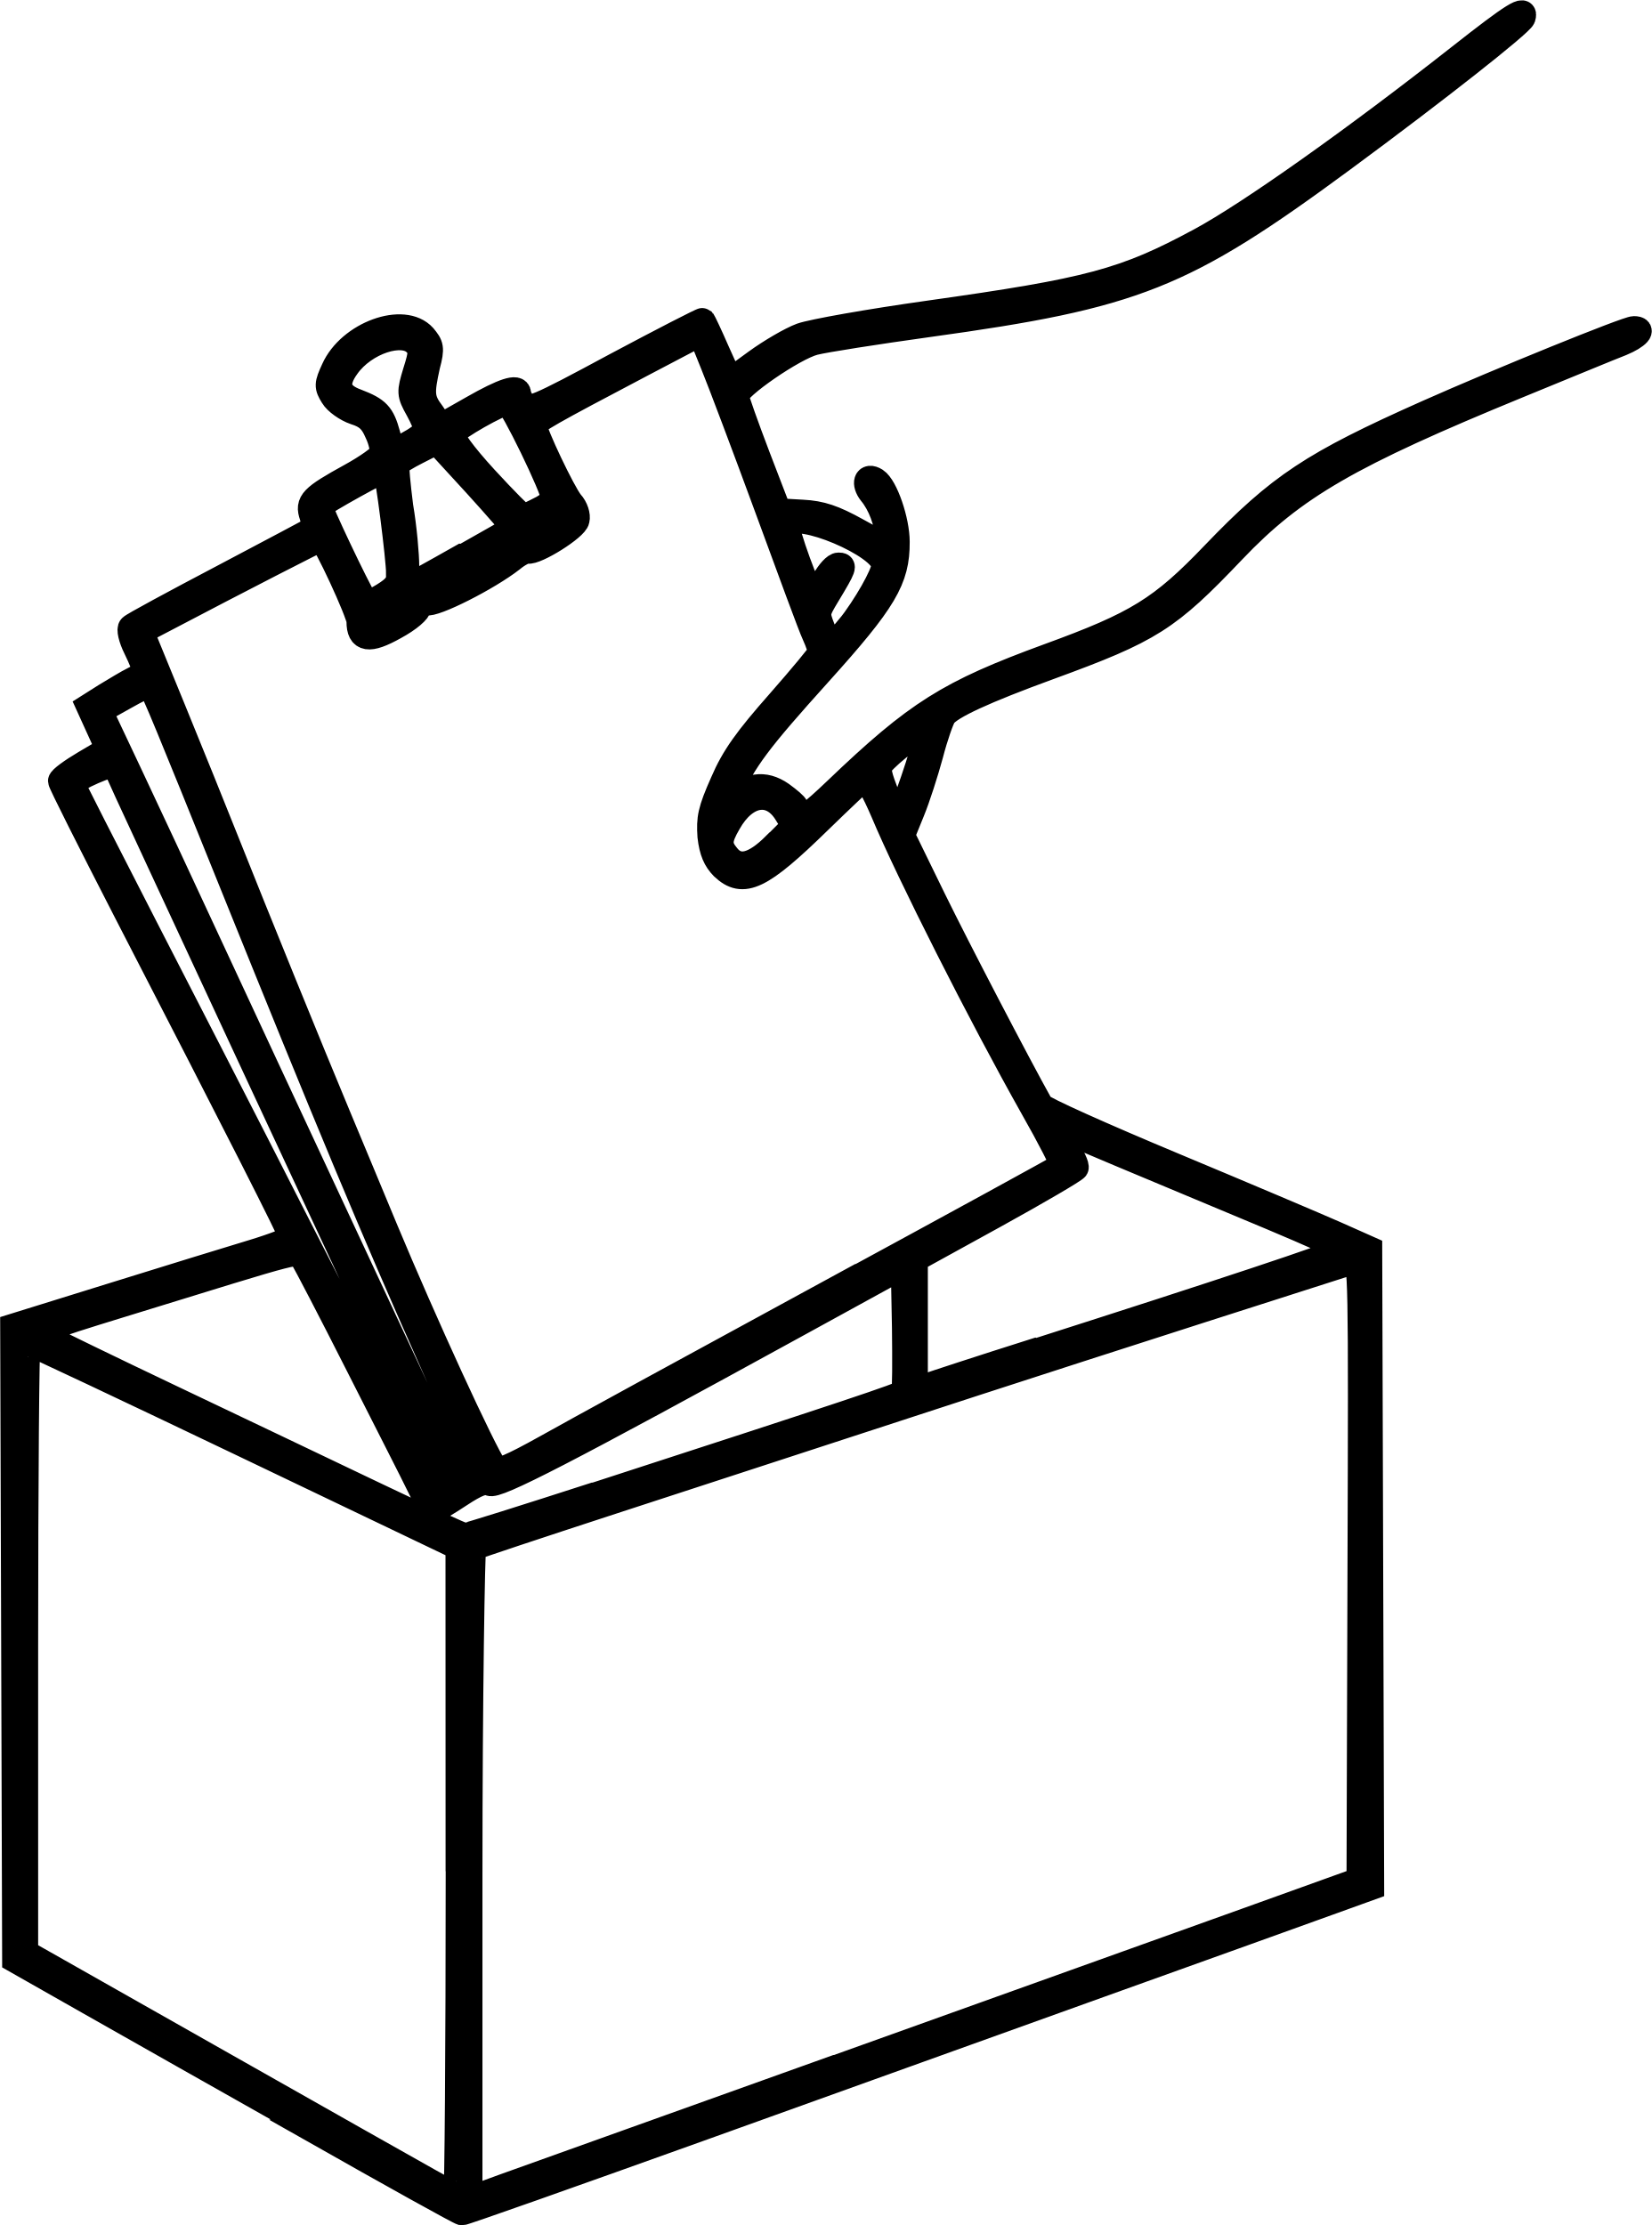
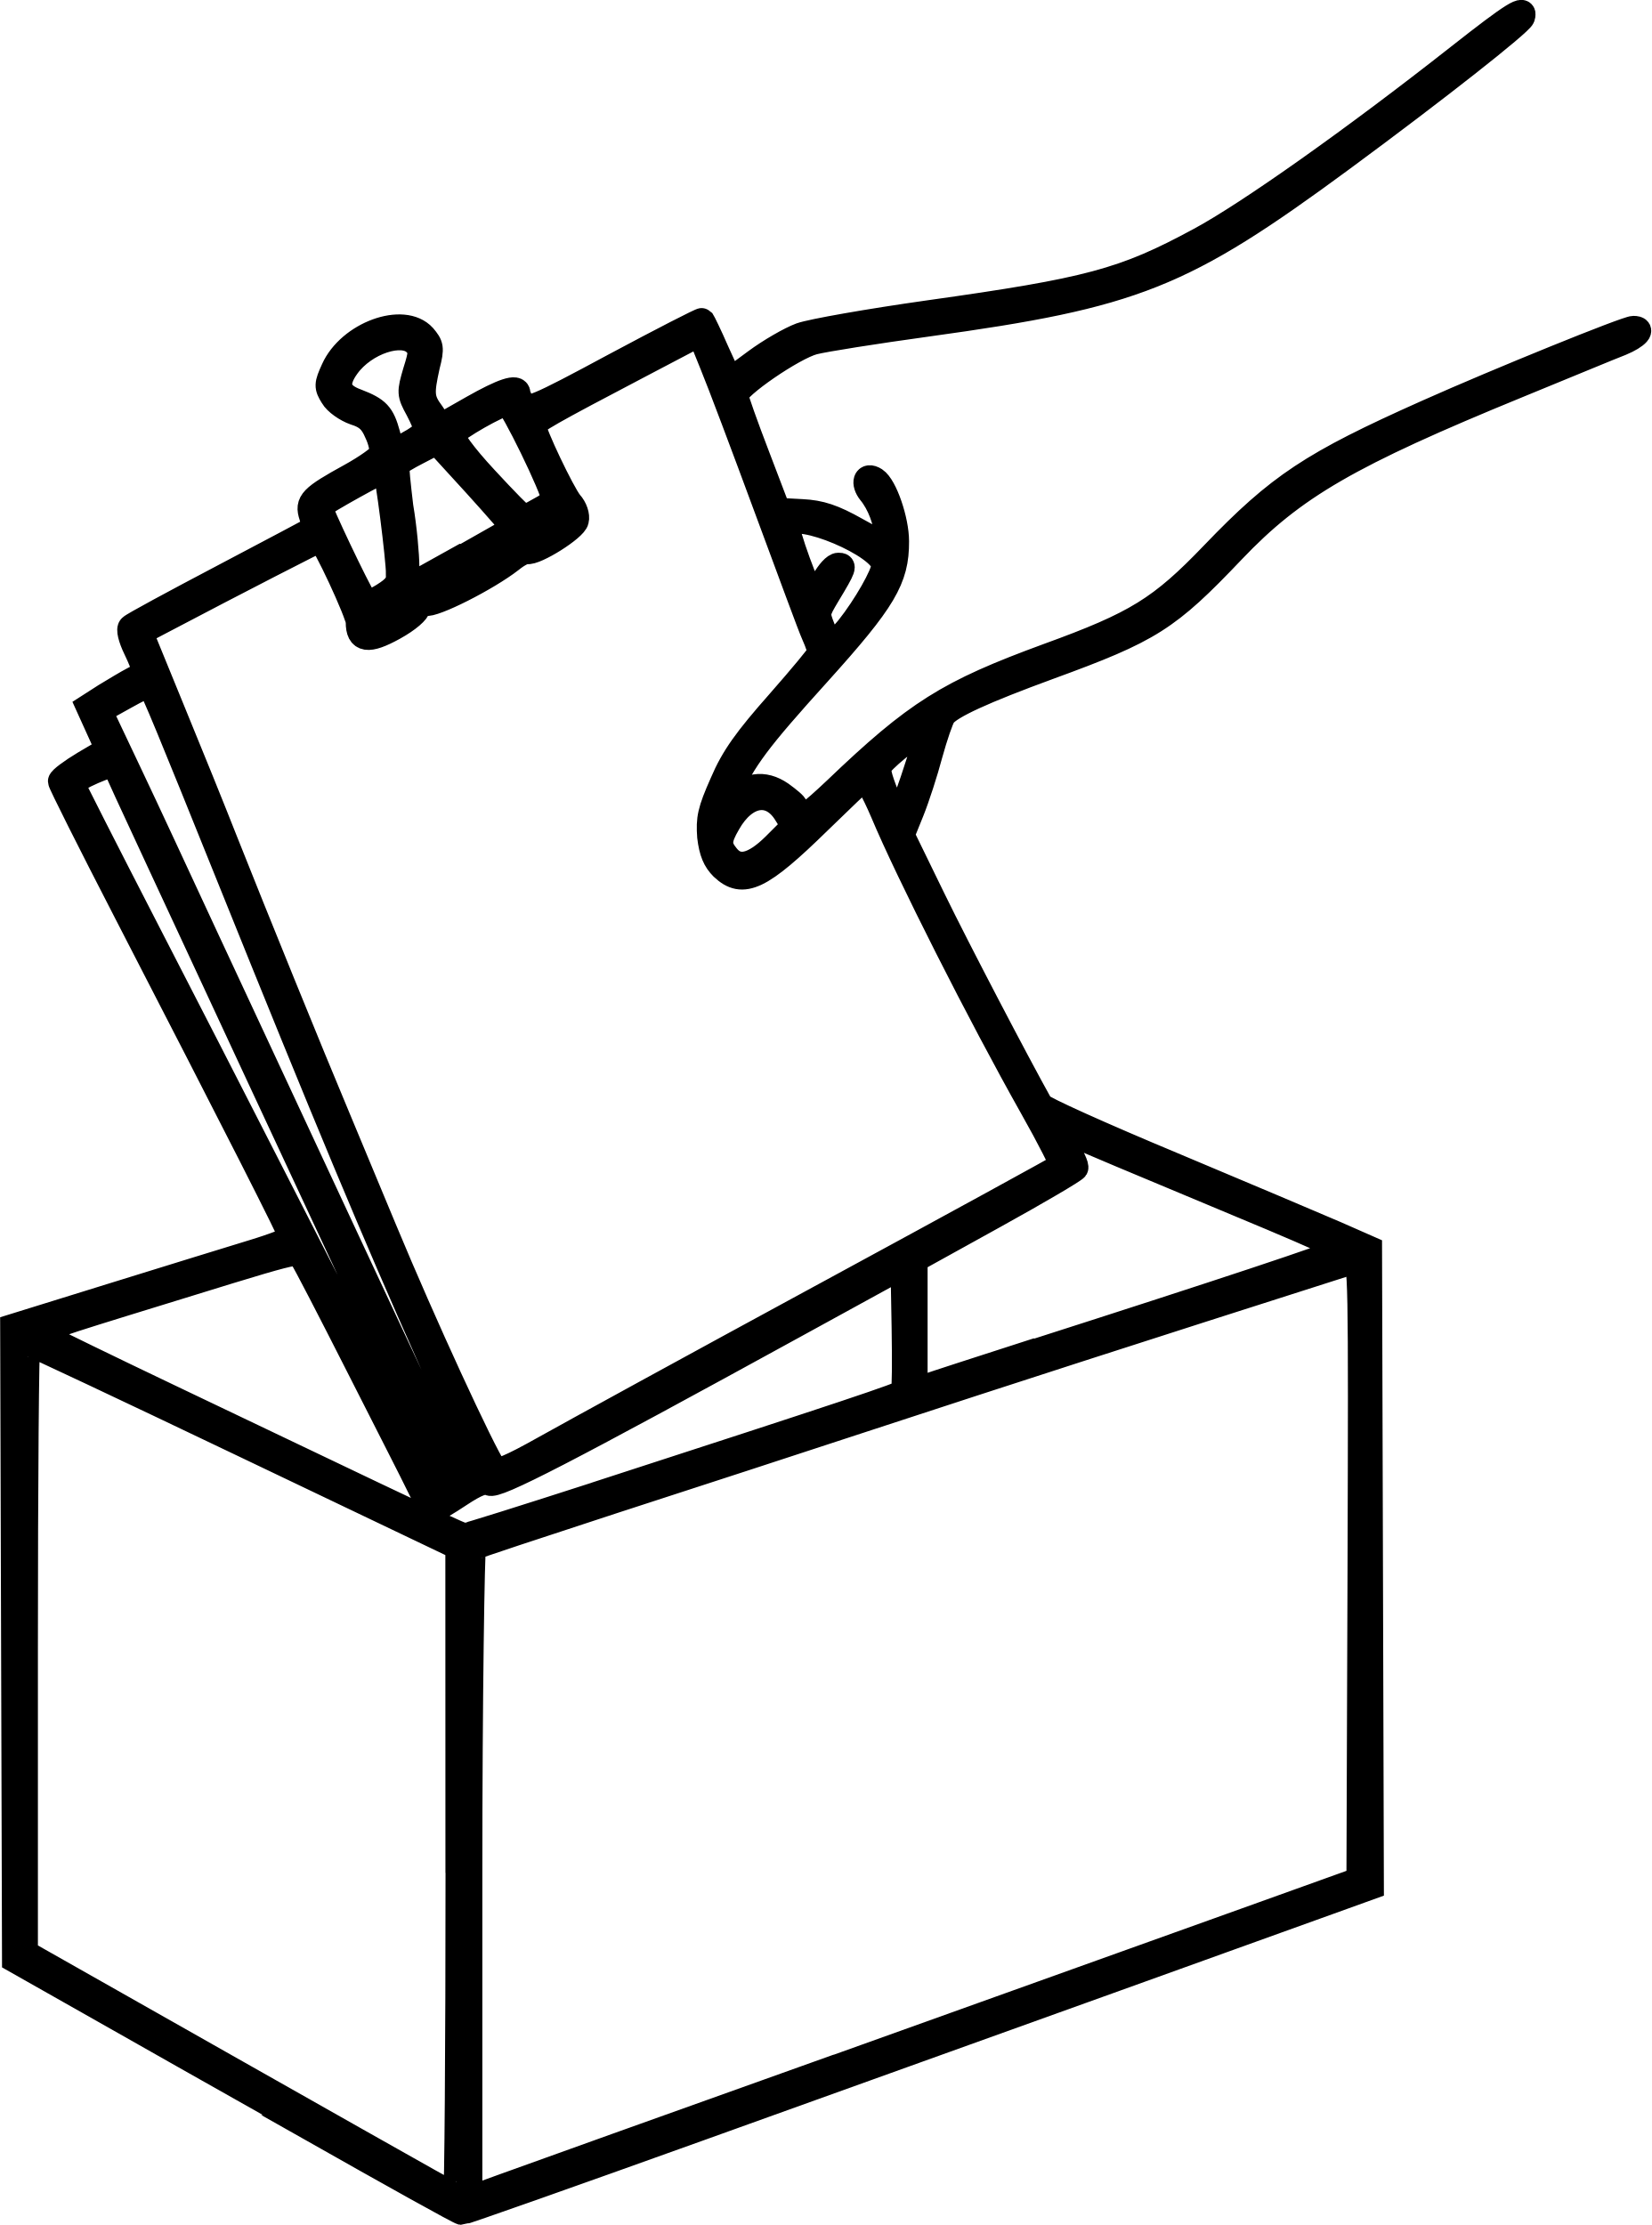
- <svg xmlns="http://www.w3.org/2000/svg" width="8.467mm" height="11.406mm" viewBox="0 0 8.467 11.406" version="1.1" id="svg1" xml:space="preserve">
+ <svg xmlns="http://www.w3.org/2000/svg" width="8.996mm" height="12.119mm" viewBox="0 0 8.996 12.119" version="1.1" id="svg1" xml:space="preserve">
  <defs id="defs1" />
-   <g id="layer1" transform="translate(-82.20204,-73.70143)">
-     <path style="fill:#000000;stroke:#000000;stroke-width:0.13;stroke-dasharray:none;stroke-opacity:1" d="M 83.797,84.609 C 83.376,84.371 82.862,84.081 82.655,83.963 l -0.377,-0.214 -0.005,-1.624 -0.005,-1.624 0.515,-0.16 c 0.283,-0.088 0.604,-0.187 0.714,-0.22 0.109,-0.033 0.199,-0.068 0.199,-0.077 0,-0.017 -0.272,-0.554 -0.849,-1.672 -0.183,-0.356 -0.334,-0.656 -0.334,-0.667 0,-0.011 0.056,-0.052 0.122,-0.091 l 0.122,-0.072 -0.05,-0.11 -0.05,-0.11 0.087,-0.055 c 0.05,-0.03 0.112,-0.068 0.143,-0.083 0.067,-0.034 0.068,-0.042 0.012,-0.159 -0.025,-0.05 -0.037,-0.1 -0.025,-0.109 0.006,-0.009 0.223,-0.126 0.476,-0.259 0.252,-0.133 0.461,-0.244 0.464,-0.247 0.003,-0.003 -0.003,-0.031 -0.012,-0.063 -0.025,-0.072 -0.002,-0.096 0.198,-0.206 0.082,-0.045 0.154,-0.096 0.16,-0.114 0.006,-0.017 -0.004,-0.066 -0.025,-0.109 -0.025,-0.058 -0.05,-0.084 -0.114,-0.104 -0.044,-0.015 -0.096,-0.052 -0.113,-0.081 -0.031,-0.05 -0.031,-0.061 0.005,-0.139 0.081,-0.181 0.358,-0.282 0.461,-0.168 0.037,0.045 0.044,0.057 0.019,0.15 -0.031,0.141 -0.031,0.171 0.025,0.245 l 0.044,0.065 0.164,-0.093 c 0.156,-0.089 0.231,-0.113 0.233,-0.076 4.28e-4,0.009 0.012,0.035 0.025,0.057 0.025,0.037 0.063,0.022 0.471,-0.198 0.244,-0.13 0.446,-0.234 0.449,-0.231 0.003,0.003 0.037,0.074 0.073,0.157 l 0.068,0.151 0.133,-0.097 c 0.073,-0.053 0.177,-0.114 0.231,-0.134 0.056,-0.02 0.349,-0.072 0.655,-0.115 0.824,-0.116 1.001,-0.163 1.39,-0.373 0.251,-0.135 0.794,-0.52 1.328,-0.94 0.281,-0.221 0.344,-0.26 0.326,-0.202 -0.012,0.032 -0.436,0.367 -0.923,0.726 -0.821,0.605 -1.062,0.7 -2.126,0.847 -0.266,0.037 -0.528,0.078 -0.583,0.092 -0.106,0.027 -0.401,0.231 -0.4,0.275 4.28e-4,0.014 0.05,0.153 0.109,0.308 l 0.108,0.281 0.123,0.007 c 0.095,0.005 0.16,0.027 0.279,0.093 0.154,0.085 0.156,0.086 0.156,0.034 0,-0.073 -0.037,-0.17 -0.085,-0.227 -0.037,-0.047 -0.025,-0.095 0.025,-0.064 0.05,0.033 0.109,0.207 0.109,0.315 9.99e-4,0.193 -0.063,0.301 -0.401,0.676 -0.31,0.344 -0.381,0.439 -0.463,0.619 l -0.044,0.101 0.056,-0.062 c 0.085,-0.088 0.171,-0.102 0.26,-0.04 0.037,0.027 0.072,0.056 0.073,0.065 6.3e-5,0.008 0.006,0.029 0.019,0.046 0.012,0.024 0.056,-0.007 0.188,-0.133 0.415,-0.397 0.576,-0.498 1.089,-0.686 0.453,-0.165 0.578,-0.242 0.847,-0.523 0.338,-0.352 0.506,-0.463 1.094,-0.725 0.369,-0.164 1.023,-0.43 1.059,-0.43 0.056,-1.9e-5 0.019,0.04 -0.063,0.074 -0.05,0.019 -0.284,0.116 -0.526,0.215 -0.87,0.357 -1.153,0.52 -1.466,0.849 -0.334,0.351 -0.421,0.406 -0.941,0.596 -0.334,0.122 -0.507,0.202 -0.541,0.249 -0.012,0.017 -0.044,0.107 -0.068,0.2 -0.025,0.092 -0.067,0.223 -0.095,0.291 l -0.05,0.123 0.16,0.328 c 0.126,0.257 0.428,0.837 0.55,1.056 0.006,0.016 0.314,0.154 0.678,0.306 0.364,0.152 0.739,0.311 0.834,0.353 l 0.173,0.077 0.005,1.636 0.005,1.636 -0.219,0.079 c -0.121,0.044 -0.628,0.226 -1.127,0.405 -0.499,0.179 -1.445,0.519 -2.103,0.756 -0.658,0.236 -1.203,0.429 -1.213,0.428 -0.012,-9.99e-4 -0.362,-0.196 -0.782,-0.434 z m 2.691,-0.308 c 0.835,-0.299 1.78,-0.638 2.1,-0.753 l 0.581,-0.209 0.005,-1.592 c 0.005,-1.509 0.004,-1.591 -0.031,-1.58 -1.185,0.379 -1.73,0.555 -2.482,0.801 -0.348,0.114 -0.943,0.308 -1.324,0.432 -0.38,0.124 -0.699,0.23 -0.708,0.236 -0.006,0.006 -0.019,0.76 -0.019,1.675 v 1.663 l 0.178,-0.065 c 0.098,-0.035 0.862,-0.309 1.697,-0.608 z m -1.937,-1.007 -4.28e-4,-1.661 -1.095,-0.524 c -0.602,-0.288 -1.102,-0.524 -1.111,-0.524 -0.006,8.1e-5 -0.012,0.704 -0.012,1.563 v 1.563 l 0.994,0.563 c 1.272,0.72 1.195,0.677 1.213,0.678 0.006,5.71e-4 0.012,-0.746 0.012,-1.66 z m 0.704,-1.929 c 1.3,-0.422 1.57,-0.512 1.58,-0.527 0.006,-0.009 0.006,-0.157 0.004,-0.331 l -0.006,-0.315 -0.534,0.293 c -1.208,0.663 -1.552,0.84 -1.587,0.82 -0.025,-0.014 -0.067,0.002 -0.152,0.058 -0.065,0.043 -0.124,0.078 -0.132,0.078 -0.006,0 -0.044,-0.053 -0.075,-0.118 -0.031,-0.065 -0.175,-0.346 -0.316,-0.625 -0.141,-0.279 -0.269,-0.524 -0.283,-0.546 -0.031,-0.044 0.044,-0.062 -0.921,0.235 -0.426,0.131 -0.443,0.139 -0.392,0.169 0.031,0.017 0.318,0.157 0.64,0.31 0.322,0.153 0.787,0.375 1.034,0.493 0.247,0.118 0.458,0.215 0.469,0.215 0.012,2.86e-4 0.314,-0.095 0.673,-0.211 z m -0.767,-0.021 c 0.019,-0.024 -1.25e-4,-0.079 -0.078,-0.242 -0.185,-0.387 -1.612,-3.454 -1.619,-3.477 -0.006,-0.02 -0.218,0.073 -0.218,0.095 0,0.005 0.168,0.335 0.373,0.734 0.205,0.399 0.461,0.897 0.568,1.107 0.107,0.211 0.314,0.616 0.46,0.901 0.146,0.285 0.31,0.607 0.364,0.715 0.056,0.108 0.105,0.197 0.113,0.197 0.006,0 0.025,-0.014 0.037,-0.03 z m 0.162,-0.117 c 0.004,-0.003 -0.108,-0.263 -0.248,-0.577 -0.28,-0.628 -0.521,-1.205 -1.026,-2.458 -0.3,-0.744 -0.387,-0.957 -0.406,-0.979 -0.003,-0.004 -0.063,0.024 -0.131,0.063 l -0.125,0.07 0.151,0.32 c 0.083,0.176 0.259,0.553 0.391,0.838 0.132,0.285 0.453,0.974 0.713,1.531 0.26,0.557 0.498,1.067 0.528,1.132 0.05,0.11 0.056,0.117 0.099,0.093 0.025,-0.014 0.05,-0.029 0.05,-0.032 z m 1.786,-0.889 c 0.661,-0.359 1.206,-0.657 1.211,-0.663 0.005,-0.006 -0.063,-0.14 -0.153,-0.298 -0.265,-0.471 -0.635,-1.203 -0.764,-1.511 -0.05,-0.116 -0.087,-0.181 -0.101,-0.172 -0.012,0.009 -0.115,0.106 -0.229,0.217 -0.298,0.291 -0.389,0.335 -0.493,0.236 -0.037,-0.038 -0.056,-0.08 -0.065,-0.158 -0.006,-0.092 -6.3e-5,-0.131 0.065,-0.277 0.056,-0.131 0.124,-0.224 0.288,-0.41 0.116,-0.132 0.212,-0.248 0.213,-0.257 1.24e-4,-0.009 -0.012,-0.049 -0.031,-0.09 -0.019,-0.04 -0.126,-0.332 -0.242,-0.648 -0.116,-0.316 -0.241,-0.647 -0.277,-0.735 l -0.065,-0.161 -0.299,0.157 c -0.477,0.251 -0.553,0.294 -0.553,0.315 0,0.037 0.147,0.345 0.187,0.394 0.025,0.027 0.037,0.067 0.031,0.09 -0.006,0.04 -0.21,0.168 -0.252,0.159 -0.012,-0.003 -0.05,0.017 -0.081,0.043 -0.123,0.096 -0.4,0.236 -0.44,0.222 -0.025,-0.009 -0.037,-0.003 -0.037,0.021 0,0.02 -0.05,0.064 -0.124,0.104 -0.132,0.074 -0.182,0.066 -0.182,-0.029 0,-0.042 -0.177,-0.423 -0.196,-0.423 -0.006,0 -0.416,0.21 -0.806,0.415 l -0.115,0.06 0.163,0.398 c 0.09,0.219 0.211,0.52 0.27,0.668 0.161,0.405 0.439,1.089 0.577,1.419 0.067,0.161 0.175,0.419 0.239,0.574 0.203,0.487 0.502,1.139 0.566,1.232 0.012,0.02 0.081,-0.009 0.257,-0.107 0.131,-0.074 0.779,-0.428 1.439,-0.787 z m 1.072,0.292 c 0.955,-0.305 1.539,-0.499 1.556,-0.517 0.019,-0.018 -0.044,-0.046 -0.771,-0.349 -0.247,-0.103 -0.497,-0.208 -0.557,-0.234 -0.056,-0.026 -0.113,-0.047 -0.119,-0.047 -0.006,0 0.019,0.042 0.05,0.093 0.031,0.052 0.056,0.102 0.05,0.113 -0.006,0.011 -0.194,0.121 -0.417,0.244 l -0.407,0.224 v 0.336 0.336 l 0.056,-0.021 c 0.031,-0.011 0.28,-0.093 0.555,-0.18 z m -1.333,-2.597 0.098,-0.098 -0.037,-0.06 c -0.078,-0.132 -0.212,-0.112 -0.3,0.045 -0.05,0.086 -0.05,0.117 -0.006,0.17 0.056,0.07 0.136,0.051 0.244,-0.057 z m 0.732,-0.404 c 0.031,-0.096 0.05,-0.181 0.044,-0.188 -0.012,-0.014 -0.195,0.125 -0.234,0.178 -0.019,0.022 -0.006,0.064 0.031,0.16 0.05,0.126 0.056,0.129 0.078,0.078 0.012,-0.029 0.05,-0.131 0.081,-0.228 z m -0.356,-0.708 c 0.088,-0.111 0.182,-0.277 0.182,-0.32 -4.28e-4,-0.102 -0.451,-0.292 -0.496,-0.21 -0.012,0.021 0.114,0.366 0.133,0.366 0.006,0 0.031,-0.035 0.056,-0.079 0.025,-0.044 0.056,-0.079 0.074,-0.079 0.031,0 0.031,0.007 -0.056,0.151 -0.056,0.093 -0.056,0.095 -0.025,0.175 0.019,0.044 0.044,0.08 0.05,0.08 0.006,0 0.044,-0.038 0.081,-0.084 z m -2.33,-0.065 c 0.065,-0.042 0.083,-0.064 0.064,-0.077 -0.031,-0.022 -0.182,0.067 -0.182,0.108 -6.2e-5,0.04 0.012,0.036 0.117,-0.03 z m 0.025,-0.216 c 0,-0.071 -0.056,-0.518 -0.069,-0.53 -0.006,-0.007 -0.316,0.165 -0.335,0.186 -0.006,0.008 0.193,0.428 0.227,0.478 0.012,0.022 0.037,0.017 0.099,-0.021 0.063,-0.039 0.08,-0.062 0.08,-0.113 z m 0.378,-0.011 c 0.188,-0.102 0.269,-0.176 0.116,-0.105 -0.117,0.054 -0.352,0.187 -0.352,0.199 0,0.026 0.056,0.004 0.236,-0.094 z m -0.05,-0.072 c 0.141,-0.079 0.257,-0.146 0.26,-0.149 0.003,-0.003 -0.085,-0.104 -0.194,-0.224 l -0.2,-0.218 -0.098,0.05 c -0.056,0.028 -0.102,0.057 -0.106,0.065 -0.004,0.007 0.005,0.105 0.019,0.215 0.019,0.111 0.031,0.25 0.031,0.31 6.1e-5,0.06 0.006,0.105 0.012,0.101 0.006,-0.004 0.131,-0.072 0.27,-0.151 z m 0.458,-0.142 c 0.105,-0.057 0.122,-0.098 0.031,-0.078 -0.076,0.017 -0.167,0.081 -0.152,0.107 0.012,0.027 0.012,0.027 0.12,-0.029 z m -0.063,-0.101 c 0.037,-0.021 0.072,-0.046 0.072,-0.056 0,-0.048 -0.216,-0.492 -0.239,-0.492 -0.037,0 -0.264,0.129 -0.282,0.16 -0.006,0.016 0.056,0.104 0.168,0.226 0.101,0.11 0.19,0.199 0.196,0.199 0.006,0 0.044,-0.017 0.085,-0.038 z M 84.308,75.969 c 0.044,-0.025 0.08,-0.055 0.08,-0.066 0,-0.011 -0.019,-0.058 -0.044,-0.103 -0.044,-0.079 -0.044,-0.087 -0.012,-0.193 0.031,-0.098 0.031,-0.115 0.002,-0.144 -0.067,-0.074 -0.264,-0.009 -0.353,0.117 -0.063,0.087 -0.05,0.144 0.05,0.18 0.107,0.041 0.13,0.066 0.158,0.168 0.012,0.048 0.025,0.087 0.031,0.087 0.004,0 0.044,-0.021 0.089,-0.045 z" id="path1-89" />
+   <g id="layer1" transform="translate(-82.20208,-73.70145)">
+     <path style="fill:#000000;stroke:#000000;stroke-width:0.138;stroke-dasharray:none;stroke-opacity:1" d="M 83.896,85.29 C 83.449,85.038 82.903,84.729 82.683,84.604 l -0.401,-0.227 -0.005,-1.725 -0.005,-1.725 0.548,-0.17 c 0.301,-0.093 0.642,-0.199 0.758,-0.234 0.116,-0.035 0.211,-0.072 0.211,-0.082 0,-0.018 -0.289,-0.588 -0.902,-1.776 -0.195,-0.378 -0.355,-0.697 -0.355,-0.708 0,-0.011 0.059,-0.055 0.129,-0.097 l 0.129,-0.076 -0.053,-0.117 -0.053,-0.117 0.092,-0.059 c 0.053,-0.032 0.119,-0.072 0.152,-0.089 0.071,-0.036 0.072,-0.044 0.013,-0.169 -0.026,-0.054 -0.04,-0.106 -0.026,-0.116 0.007,-0.01 0.237,-0.134 0.505,-0.275 0.268,-0.141 0.49,-0.259 0.493,-0.262 0.003,-0.003 -0.003,-0.033 -0.013,-0.067 -0.026,-0.077 -0.002,-0.102 0.211,-0.219 0.087,-0.048 0.163,-0.102 0.17,-0.121 0.006,-0.018 -0.004,-0.07 -0.026,-0.115 -0.026,-0.061 -0.053,-0.089 -0.121,-0.11 -0.046,-0.016 -0.102,-0.055 -0.12,-0.087 -0.033,-0.053 -0.033,-0.065 0.005,-0.148 0.086,-0.192 0.38,-0.3 0.49,-0.179 0.04,0.048 0.046,0.06 0.02,0.16 -0.033,0.15 -0.033,0.181 0.026,0.26 l 0.046,0.069 0.174,-0.099 c 0.166,-0.094 0.245,-0.12 0.247,-0.081 4.55e-4,0.01 0.013,0.037 0.026,0.06 0.026,0.039 0.067,0.024 0.501,-0.21 0.26,-0.139 0.474,-0.249 0.477,-0.245 0.003,0.004 0.04,0.078 0.078,0.166 l 0.073,0.16 0.141,-0.104 c 0.077,-0.057 0.188,-0.121 0.245,-0.142 0.059,-0.021 0.371,-0.076 0.696,-0.122 0.876,-0.123 1.063,-0.173 1.477,-0.397 0.266,-0.143 0.843,-0.552 1.411,-0.999 0.299,-0.235 0.365,-0.276 0.346,-0.215 -0.013,0.034 -0.464,0.39 -0.981,0.771 -0.873,0.643 -1.128,0.744 -2.259,0.9 -0.283,0.039 -0.561,0.083 -0.619,0.098 -0.112,0.029 -0.426,0.245 -0.425,0.292 4.55e-4,0.015 0.053,0.163 0.116,0.327 l 0.114,0.299 0.131,0.007 c 0.1,0.005 0.17,0.028 0.296,0.099 0.164,0.091 0.166,0.091 0.166,0.036 0,-0.078 -0.04,-0.181 -0.09,-0.241 -0.04,-0.05 -0.026,-0.101 0.026,-0.068 0.053,0.035 0.116,0.22 0.116,0.335 0.001,0.205 -0.067,0.32 -0.426,0.718 -0.33,0.365 -0.405,0.466 -0.492,0.658 l -0.046,0.108 0.059,-0.065 c 0.09,-0.094 0.182,-0.108 0.277,-0.043 0.04,0.029 0.077,0.059 0.077,0.069 6.7e-5,0.009 0.007,0.031 0.02,0.049 0.013,0.025 0.059,-0.008 0.2,-0.141 0.441,-0.422 0.612,-0.529 1.157,-0.729 0.482,-0.175 0.614,-0.257 0.9,-0.555 0.359,-0.374 0.538,-0.492 1.163,-0.771 0.392,-0.175 1.087,-0.457 1.125,-0.457 0.059,-2e-5 0.02,0.043 -0.067,0.079 -0.053,0.02 -0.302,0.124 -0.559,0.229 -0.925,0.379 -1.225,0.553 -1.557,0.902 -0.355,0.373 -0.447,0.431 -1,0.633 -0.355,0.13 -0.539,0.214 -0.575,0.264 -0.013,0.018 -0.046,0.114 -0.073,0.212 -0.026,0.098 -0.071,0.237 -0.1,0.309 l -0.053,0.131 0.17,0.349 c 0.133,0.273 0.455,0.889 0.585,1.122 0.007,0.017 0.334,0.164 0.72,0.325 0.386,0.162 0.785,0.331 0.887,0.375 l 0.184,0.081 0.005,1.738 0.005,1.738 -0.233,0.084 c -0.128,0.046 -0.667,0.24 -1.197,0.431 -0.53,0.19 -1.535,0.552 -2.234,0.803 -0.699,0.251 -1.279,0.456 -1.289,0.455 -0.013,-0.001 -0.384,-0.208 -0.831,-0.461 z m 2.859,-0.328 c 0.888,-0.318 1.891,-0.678 2.231,-0.8 l 0.618,-0.222 0.006,-1.691 c 0.005,-1.603 0.004,-1.69 -0.033,-1.679 -1.259,0.402 -1.838,0.589 -2.637,0.851 -0.369,0.121 -1.002,0.328 -1.407,0.459 -0.404,0.132 -0.743,0.244 -0.753,0.251 -0.007,0.007 -0.02,0.807 -0.02,1.779 v 1.767 l 0.19,-0.069 c 0.104,-0.038 0.916,-0.329 1.803,-0.646 z m -2.058,-1.07 -4.55e-4,-1.764 -1.164,-0.556 c -0.64,-0.306 -1.171,-0.556 -1.18,-0.556 -0.007,8.6e-5 -0.013,0.748 -0.013,1.661 v 1.661 l 1.056,0.598 c 1.352,0.765 1.27,0.719 1.289,0.721 0.007,6.06e-4 0.013,-0.793 0.013,-1.763 z m 0.748,-2.049 c 1.381,-0.448 1.668,-0.544 1.678,-0.56 0.006,-0.009 0.007,-0.167 0.004,-0.351 l -0.006,-0.335 -0.567,0.311 c -1.283,0.704 -1.649,0.893 -1.686,0.871 -0.026,-0.015 -0.071,0.002 -0.162,0.062 -0.069,0.046 -0.132,0.083 -0.141,0.083 -0.007,0 -0.046,-0.057 -0.079,-0.126 -0.033,-0.069 -0.186,-0.368 -0.336,-0.664 -0.15,-0.296 -0.285,-0.557 -0.301,-0.58 -0.033,-0.047 0.046,-0.066 -0.979,0.25 -0.452,0.14 -0.471,0.148 -0.416,0.18 0.033,0.018 0.338,0.167 0.68,0.33 0.342,0.163 0.836,0.399 1.098,0.524 0.262,0.125 0.487,0.229 0.499,0.229 0.013,3.04e-4 0.334,-0.101 0.715,-0.224 z m -0.815,-0.022 c 0.02,-0.025 -1.33e-4,-0.084 -0.083,-0.257 -0.196,-0.411 -1.712,-3.669 -1.72,-3.694 -0.007,-0.021 -0.231,0.077 -0.231,0.101 0,0.005 0.178,0.356 0.396,0.779 0.218,0.423 0.49,0.953 0.604,1.177 0.114,0.224 0.334,0.654 0.489,0.957 0.155,0.303 0.329,0.644 0.386,0.76 0.059,0.115 0.112,0.209 0.12,0.209 0.007,0 0.026,-0.015 0.04,-0.032 z m 0.172,-0.124 c 0.004,-0.004 -0.115,-0.279 -0.264,-0.613 -0.297,-0.667 -0.554,-1.281 -1.09,-2.612 -0.318,-0.79 -0.411,-1.016 -0.431,-1.04 -0.003,-0.004 -0.067,0.026 -0.139,0.067 l -0.133,0.074 0.161,0.34 c 0.089,0.187 0.275,0.588 0.415,0.89 0.141,0.303 0.482,1.035 0.758,1.627 0.277,0.592 0.529,1.133 0.561,1.203 0.053,0.117 0.059,0.124 0.106,0.098 0.026,-0.015 0.053,-0.03 0.053,-0.034 z m 1.897,-0.944 c 0.702,-0.381 1.281,-0.698 1.286,-0.704 0.005,-0.006 -0.067,-0.149 -0.162,-0.317 -0.282,-0.501 -0.675,-1.278 -0.812,-1.605 -0.053,-0.123 -0.092,-0.192 -0.107,-0.182 -0.013,0.009 -0.122,0.113 -0.243,0.231 -0.316,0.309 -0.413,0.356 -0.524,0.251 -0.04,-0.04 -0.059,-0.085 -0.069,-0.168 -0.007,-0.098 -6.7e-5,-0.139 0.069,-0.294 0.059,-0.139 0.131,-0.238 0.306,-0.436 0.124,-0.141 0.225,-0.263 0.226,-0.273 1.32e-4,-0.009 -0.013,-0.052 -0.033,-0.096 -0.02,-0.043 -0.133,-0.353 -0.258,-0.689 -0.124,-0.336 -0.256,-0.687 -0.295,-0.781 l -0.069,-0.171 -0.318,0.167 c -0.507,0.266 -0.588,0.312 -0.588,0.335 0,0.039 0.156,0.366 0.199,0.419 0.026,0.028 0.04,0.071 0.033,0.096 -0.007,0.043 -0.223,0.179 -0.268,0.169 -0.013,-0.003 -0.053,0.018 -0.087,0.046 -0.131,0.102 -0.425,0.25 -0.467,0.236 -0.026,-0.01 -0.04,-0.003 -0.04,0.022 0,0.021 -0.053,0.068 -0.131,0.111 -0.141,0.078 -0.193,0.07 -0.193,-0.03 0,-0.045 -0.188,-0.449 -0.209,-0.449 -0.007,0 -0.442,0.223 -0.856,0.441 l -0.122,0.064 0.173,0.423 c 0.096,0.233 0.225,0.552 0.287,0.71 0.171,0.431 0.466,1.157 0.613,1.507 0.071,0.171 0.186,0.446 0.254,0.61 0.215,0.518 0.534,1.21 0.601,1.308 0.013,0.021 0.086,-0.009 0.273,-0.114 0.139,-0.078 0.827,-0.455 1.529,-0.836 z m 1.139,0.311 c 1.015,-0.325 1.635,-0.531 1.653,-0.549 0.02,-0.019 -0.046,-0.049 -0.819,-0.371 -0.262,-0.109 -0.528,-0.221 -0.592,-0.249 -0.059,-0.028 -0.12,-0.05 -0.126,-0.05 -0.007,0 0.02,0.045 0.053,0.099 0.033,0.055 0.059,0.109 0.053,0.12 -0.007,0.012 -0.206,0.129 -0.443,0.26 l -0.432,0.239 v 0.357 0.357 l 0.059,-0.022 c 0.033,-0.012 0.298,-0.098 0.59,-0.192 z m -1.416,-2.759 0.104,-0.104 -0.04,-0.064 c -0.083,-0.14 -0.225,-0.118 -0.319,0.048 -0.053,0.091 -0.053,0.124 -0.006,0.181 0.059,0.074 0.145,0.054 0.26,-0.06 z m 0.778,-0.429 c 0.033,-0.102 0.053,-0.192 0.046,-0.2 -0.013,-0.015 -0.207,0.133 -0.249,0.189 -0.02,0.023 -0.007,0.068 0.033,0.17 0.053,0.133 0.059,0.137 0.083,0.083 0.013,-0.03 0.053,-0.139 0.086,-0.242 z M 86.822,77.123 c 0.094,-0.118 0.194,-0.294 0.194,-0.34 -4.55e-4,-0.108 -0.479,-0.31 -0.527,-0.223 -0.013,0.022 0.121,0.389 0.141,0.389 0.007,0 0.033,-0.038 0.059,-0.084 0.026,-0.046 0.059,-0.084 0.079,-0.084 0.033,0 0.033,0.008 -0.059,0.16 -0.059,0.099 -0.059,0.101 -0.026,0.185 0.02,0.047 0.046,0.085 0.053,0.085 0.007,0 0.046,-0.04 0.087,-0.089 z m -2.475,-0.069 c 0.069,-0.044 0.089,-0.068 0.068,-0.082 -0.033,-0.023 -0.193,0.071 -0.194,0.115 -6.6e-5,0.042 0.013,0.038 0.125,-0.032 z m 0.026,-0.229 c 0,-0.076 -0.059,-0.551 -0.073,-0.563 -0.006,-0.007 -0.336,0.176 -0.356,0.198 -0.007,0.009 0.205,0.455 0.241,0.507 0.013,0.023 0.04,0.018 0.105,-0.022 0.067,-0.042 0.085,-0.066 0.085,-0.12 z m 0.402,-0.011 c 0.2,-0.109 0.285,-0.187 0.124,-0.112 -0.124,0.057 -0.374,0.198 -0.374,0.212 0,0.028 0.059,0.005 0.25,-0.1 z m -0.053,-0.077 c 0.149,-0.084 0.273,-0.155 0.277,-0.158 0.003,-0.003 -0.09,-0.11 -0.206,-0.238 l -0.212,-0.232 -0.104,0.054 c -0.059,0.03 -0.108,0.06 -0.113,0.069 -0.005,0.008 0.006,0.111 0.02,0.228 0.02,0.117 0.033,0.266 0.033,0.329 6.4e-5,0.063 0.007,0.112 0.013,0.107 0.007,-0.005 0.139,-0.077 0.287,-0.16 z m 0.487,-0.151 c 0.112,-0.06 0.129,-0.104 0.033,-0.083 -0.081,0.018 -0.177,0.086 -0.161,0.114 0.013,0.028 0.013,0.028 0.127,-0.031 z m -0.067,-0.107 c 0.04,-0.022 0.077,-0.049 0.077,-0.059 0,-0.051 -0.23,-0.522 -0.254,-0.522 -0.04,0 -0.281,0.137 -0.299,0.17 -0.007,0.017 0.059,0.111 0.179,0.24 0.108,0.117 0.201,0.212 0.209,0.212 0.007,0 0.046,-0.018 0.09,-0.04 z M 84.439,76.111 c 0.046,-0.026 0.085,-0.058 0.085,-0.07 0,-0.012 -0.02,-0.061 -0.046,-0.11 -0.046,-0.084 -0.046,-0.092 -0.013,-0.205 0.033,-0.104 0.033,-0.122 0.002,-0.153 -0.071,-0.078 -0.28,-0.009 -0.375,0.124 -0.067,0.093 -0.053,0.153 0.053,0.191 0.114,0.044 0.138,0.07 0.168,0.179 0.013,0.051 0.026,0.093 0.033,0.093 0.005,0 0.046,-0.022 0.094,-0.048 z" id="path1-89" />
  </g>
</svg>
